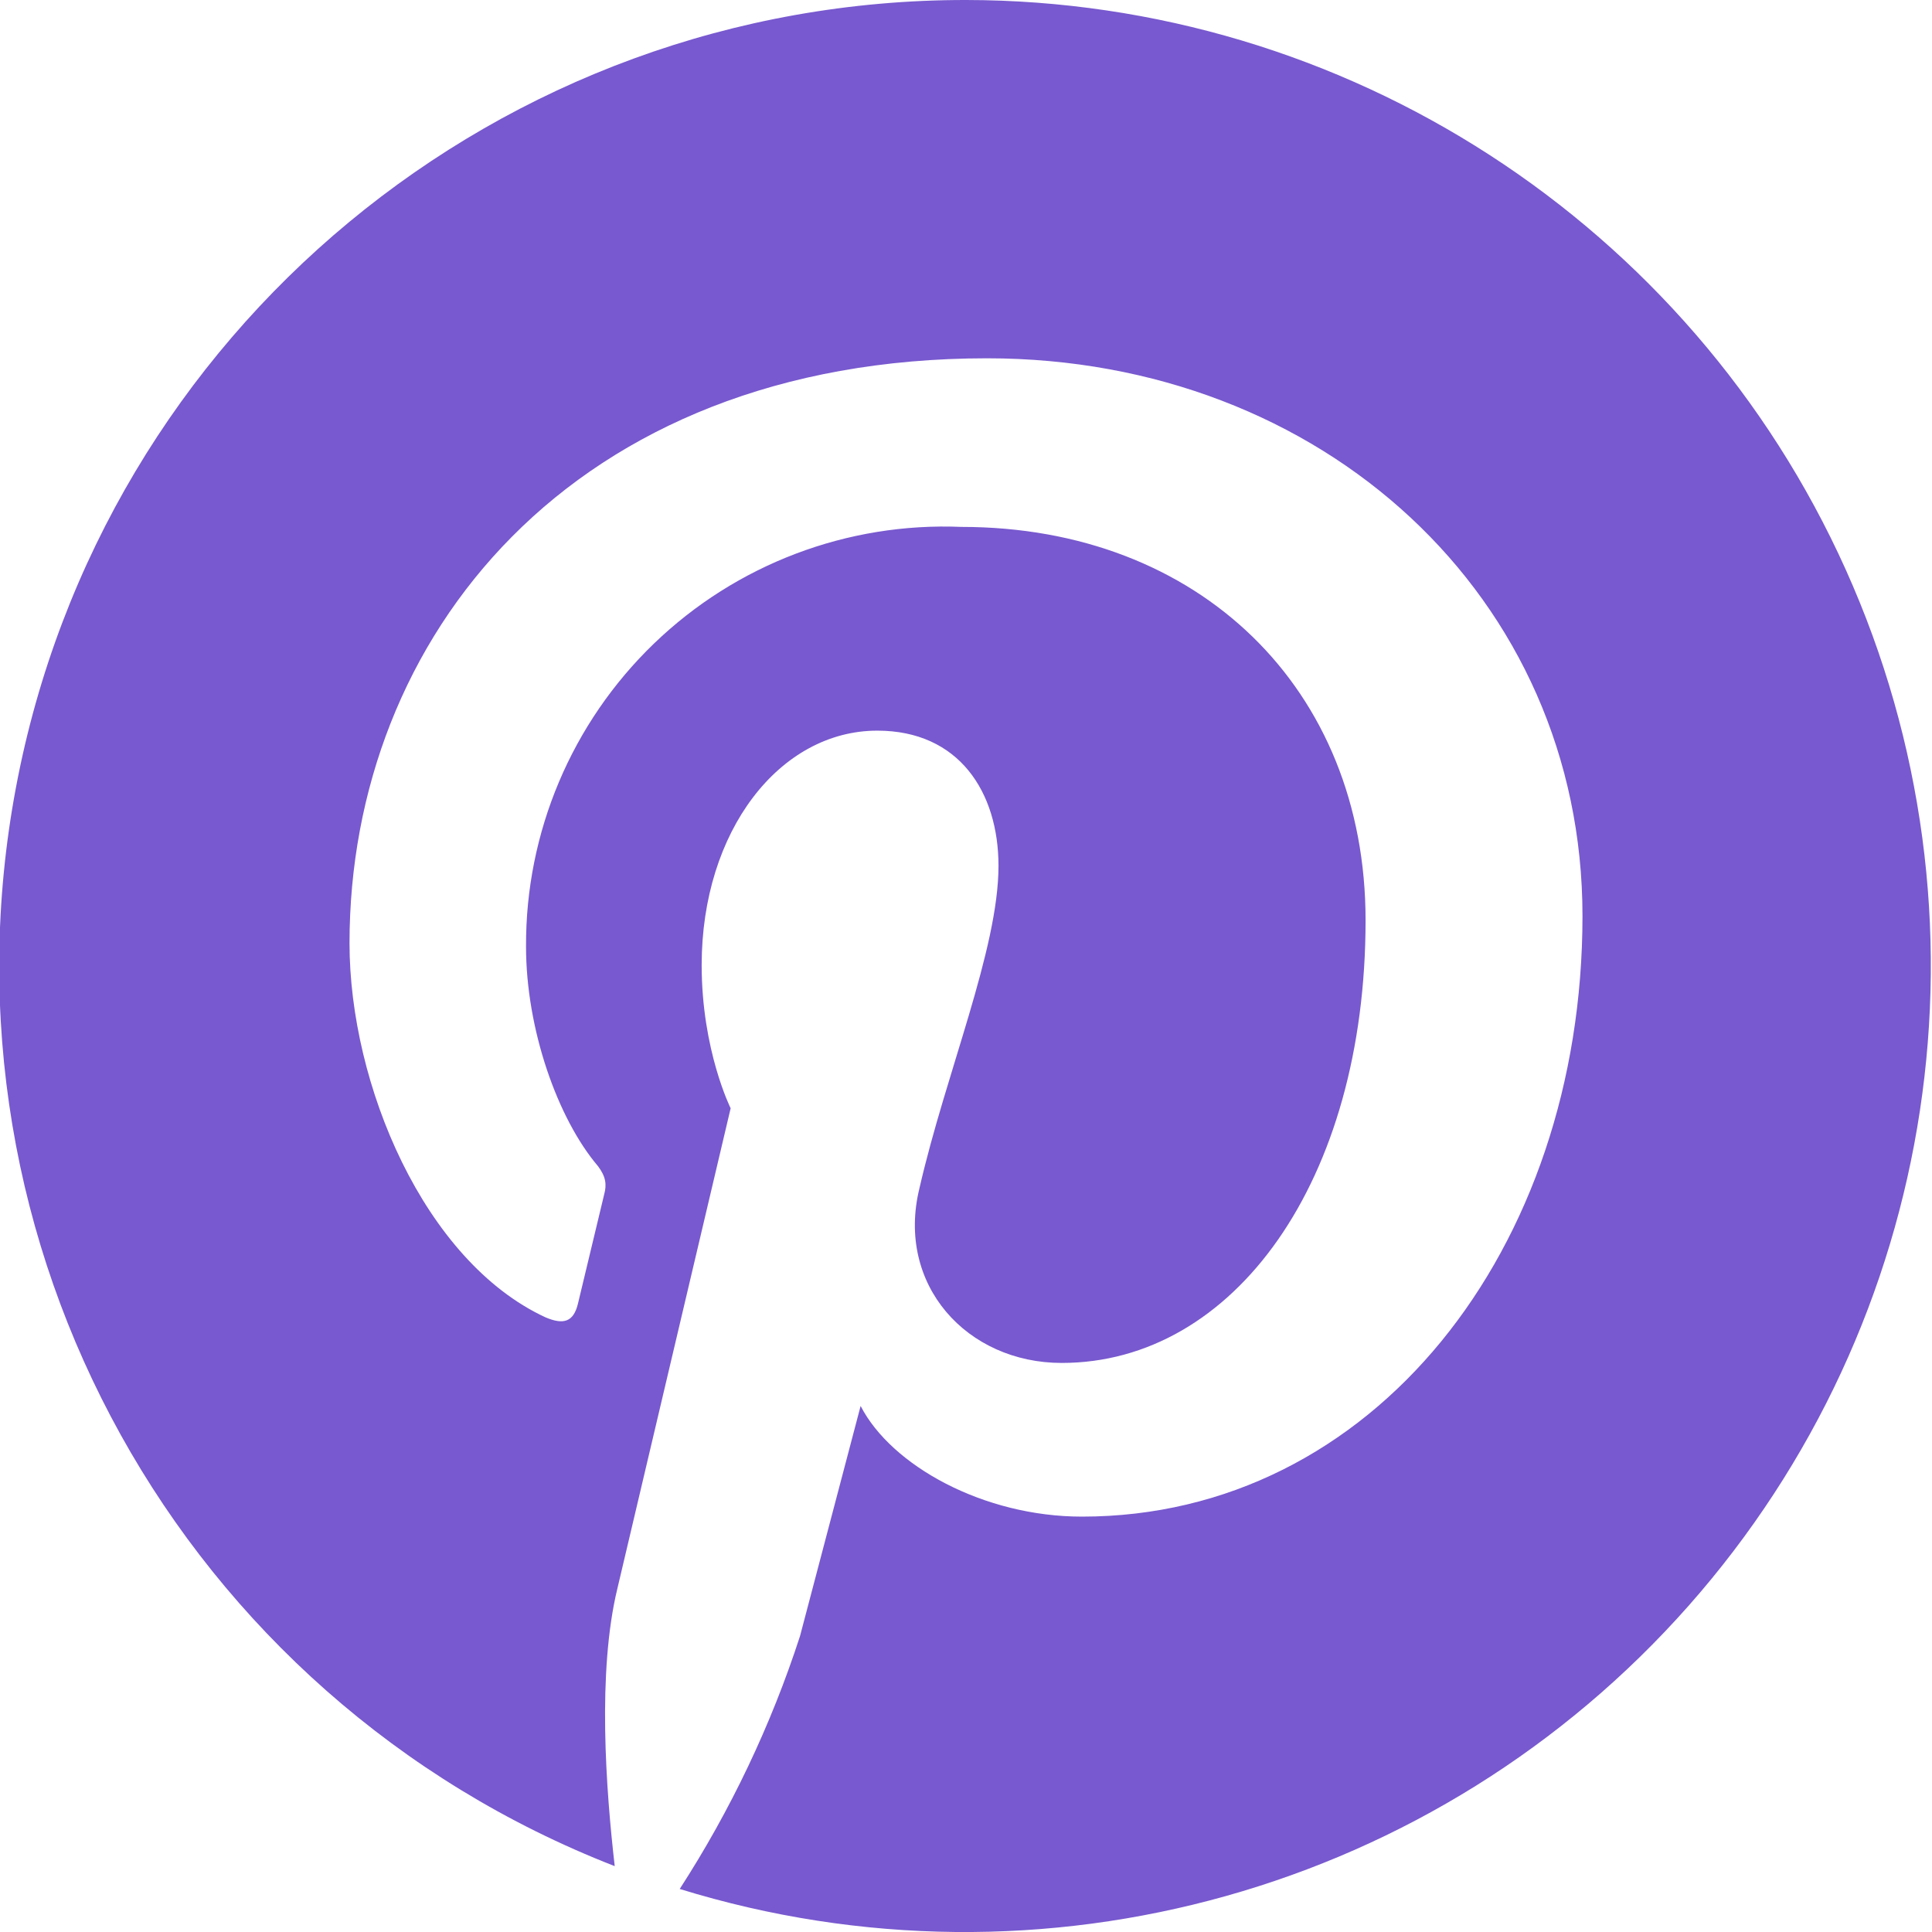
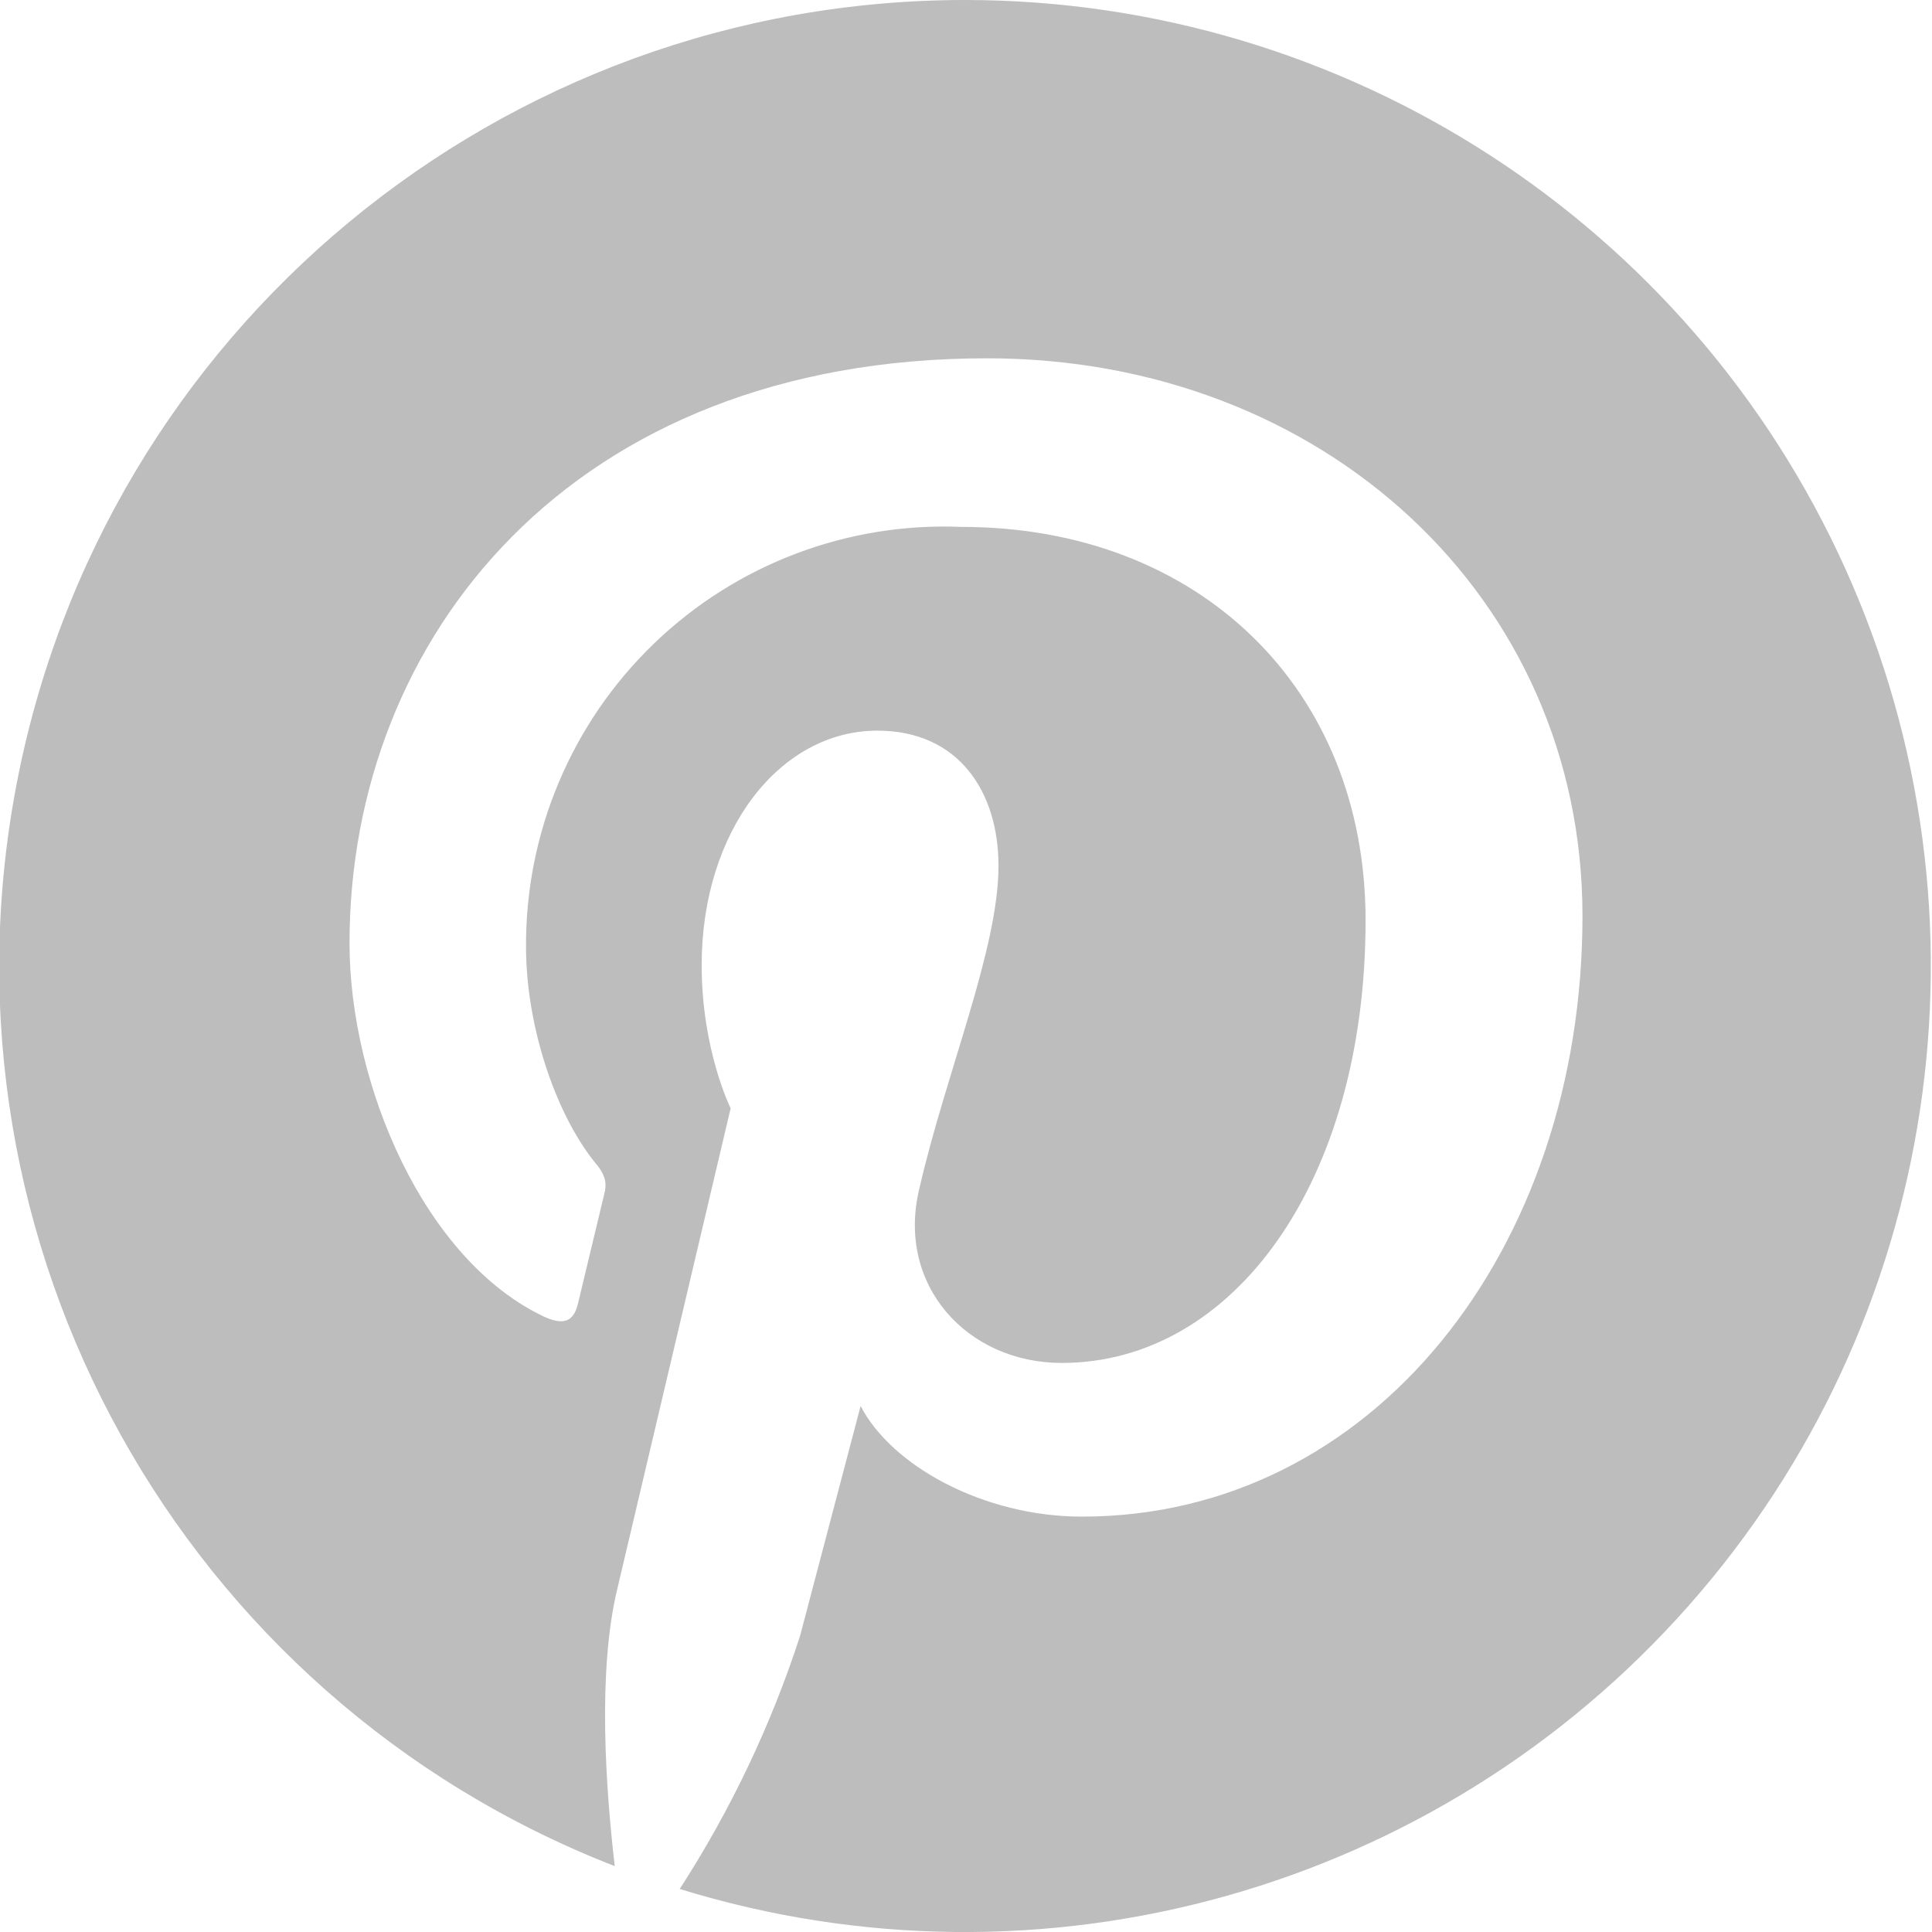
<svg xmlns="http://www.w3.org/2000/svg" viewBox="0 0 22 22" fill="none">
-   <path d="M11 0a11 11 0 0 0-4 21.25c-.1-.87-.2-2.21.03-3.16l1.29-5.47s-.33-.66-.33-1.63c0-1.53.89-2.67 2-2.67.93 0 1.38.7 1.38 1.54 0 .95-.6 2.36-.9 3.67-.27 1.1.54 1.99 1.62 1.99 1.96 0 3.46-2.07 3.46-5.04 0-2.64-1.9-4.48-4.6-4.48a4.76 4.76 0 0 0-4.96 4.78c0 .94.36 1.96.82 2.5.09.12.1.21.07.32l-.3 1.25c-.05.2-.16.24-.37.15-1.38-.64-2.23-2.65-2.23-4.26 0-3.47 2.52-6.66 7.26-6.66 3.82 0 6.78 2.72 6.78 6.35 0 3.8-2.39 6.84-5.7 6.84-1.12 0-2.17-.58-2.52-1.26l-.69 2.62a12.3 12.3 0 0 1-1.37 2.88 11 11 0 1 0 3.26-21.51Z" fill="#7859CF" />
+   <path d="M11 0a11 11 0 0 0-4 21.25c-.1-.87-.2-2.21.03-3.16l1.29-5.47s-.33-.66-.33-1.63c0-1.53.89-2.67 2-2.67.93 0 1.38.7 1.38 1.54 0 .95-.6 2.36-.9 3.67-.27 1.1.54 1.99 1.62 1.99 1.96 0 3.46-2.07 3.46-5.04 0-2.64-1.9-4.48-4.6-4.48a4.76 4.76 0 0 0-4.96 4.78c0 .94.36 1.96.82 2.5.09.12.1.21.07.32l-.3 1.25c-.05.2-.16.24-.37.15-1.38-.64-2.23-2.65-2.23-4.26 0-3.47 2.52-6.66 7.26-6.66 3.82 0 6.78 2.72 6.78 6.35 0 3.8-2.39 6.84-5.7 6.84-1.12 0-2.17-.58-2.52-1.26l-.69 2.62a12.3 12.3 0 0 1-1.37 2.88 11 11 0 1 0 3.26-21.51Z" fill="#BDBDBD" />
</svg>
